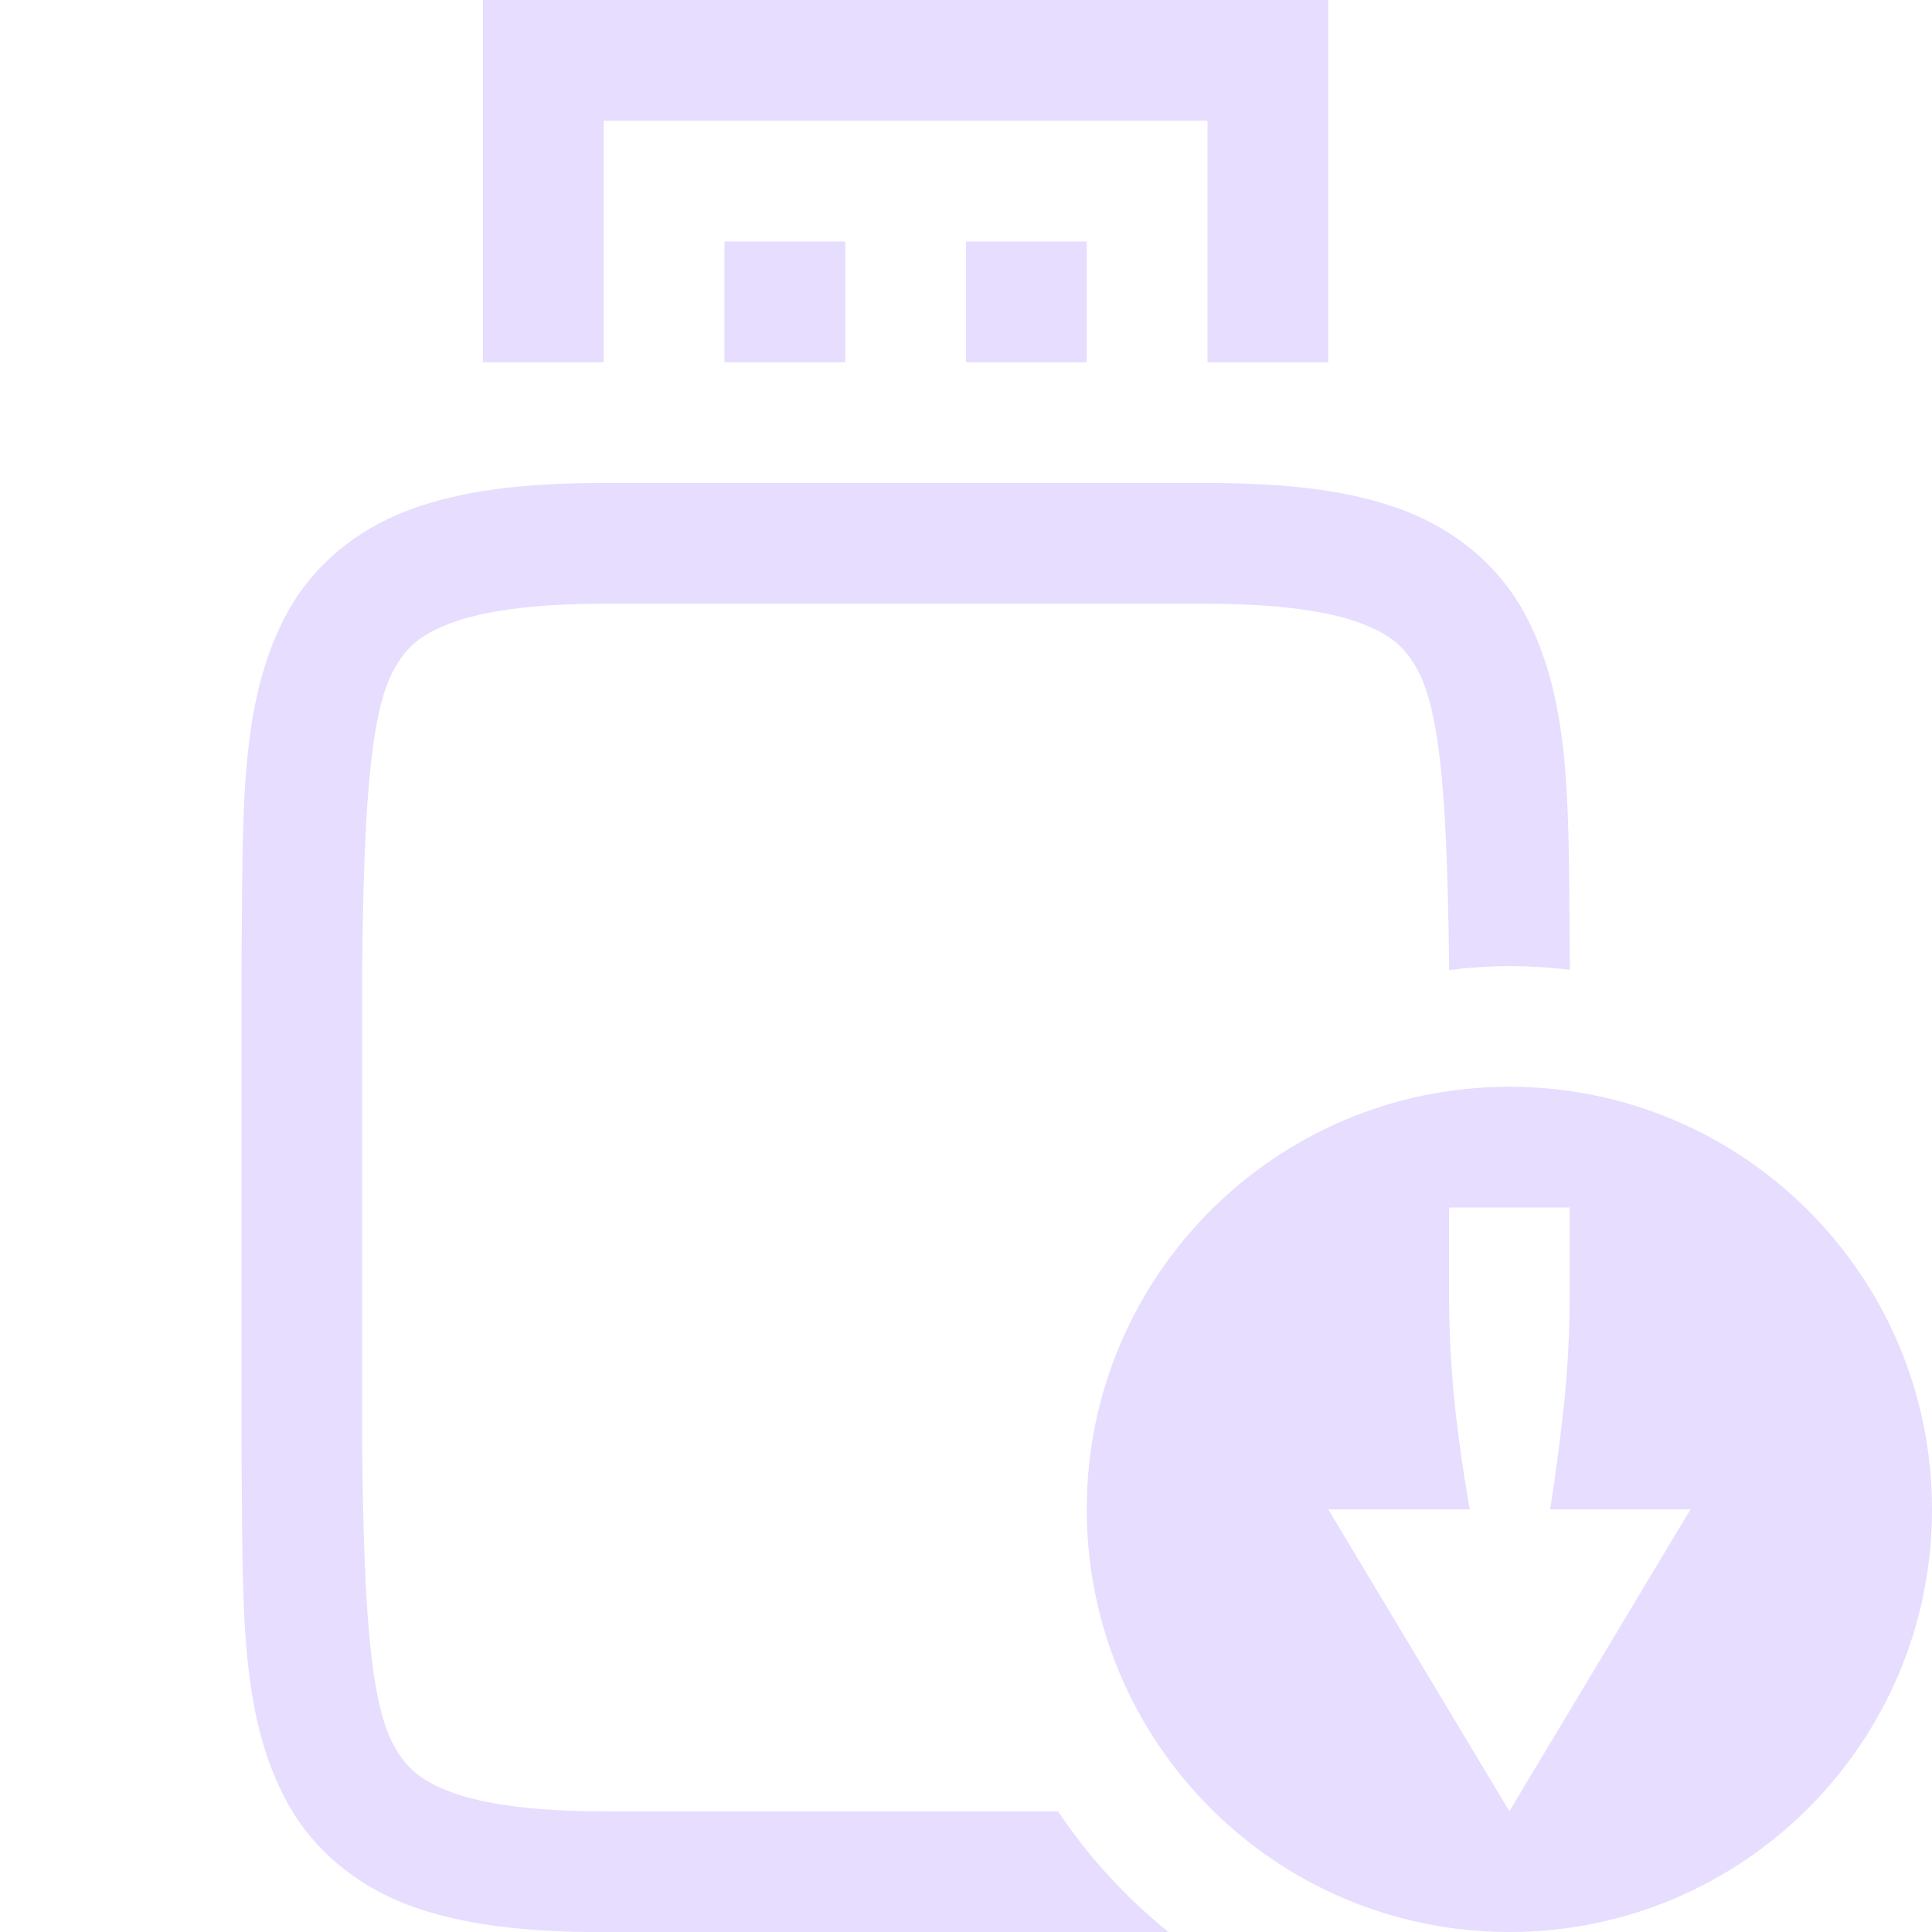
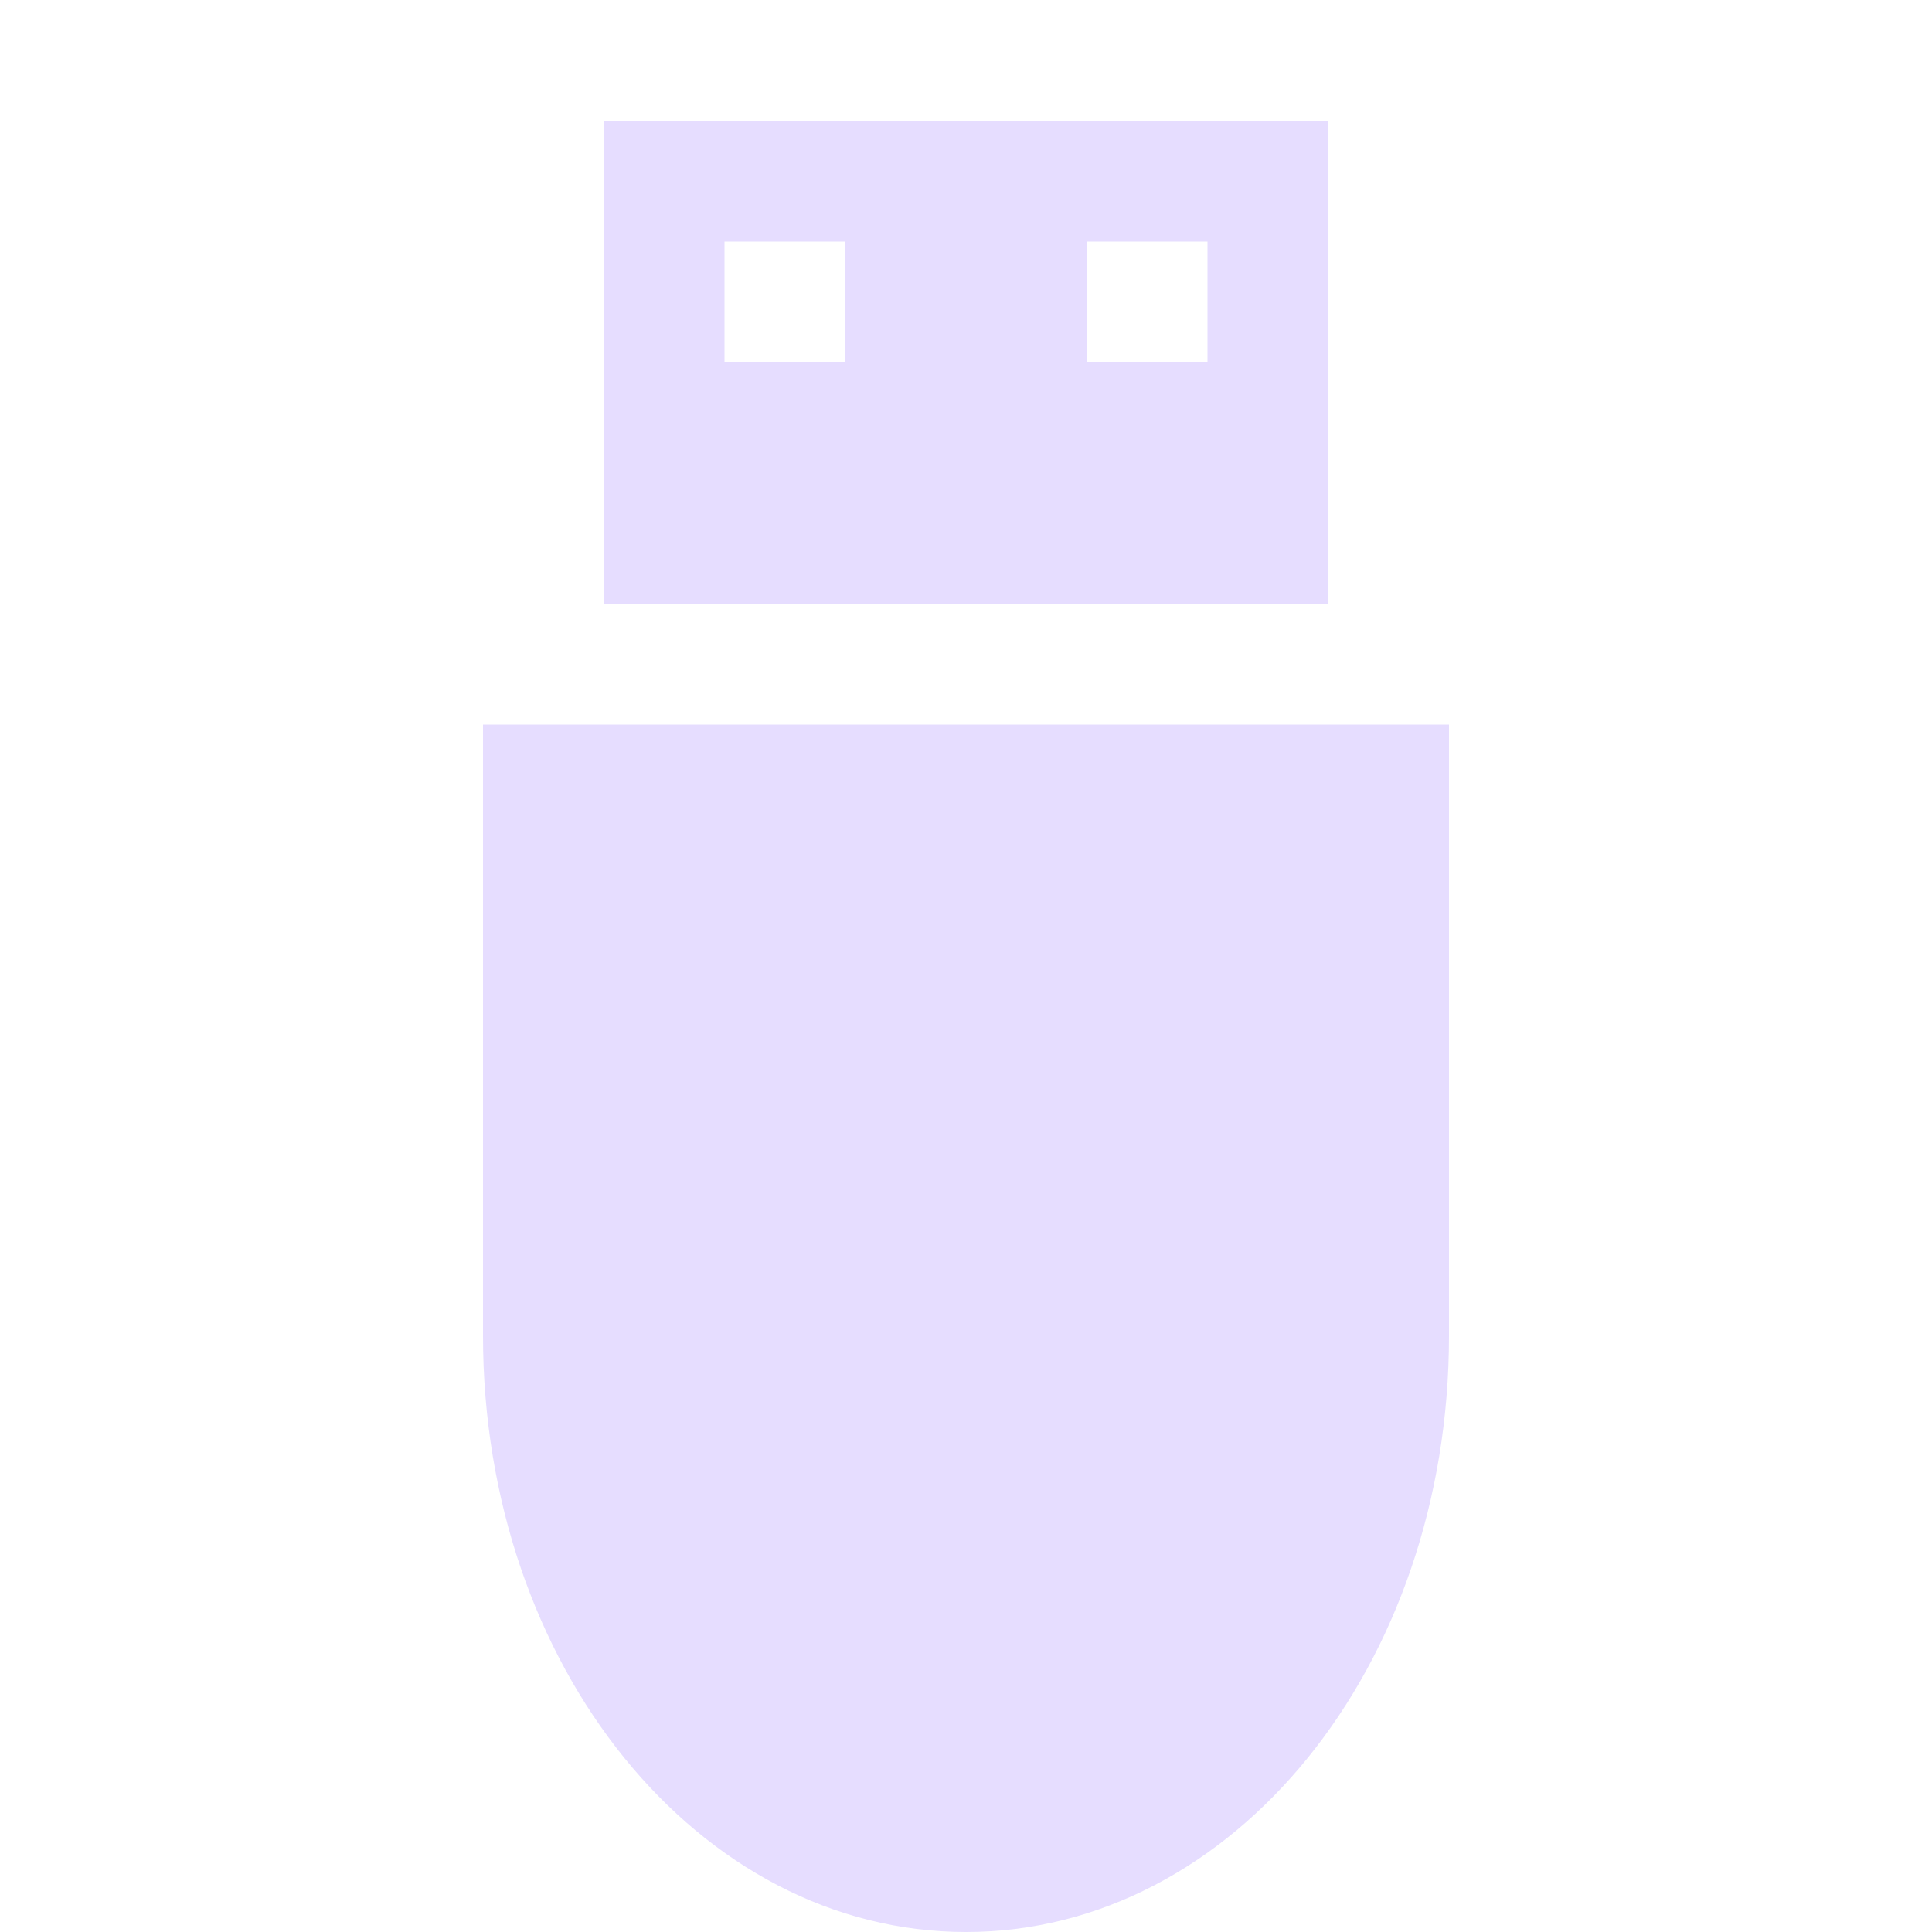
<svg xmlns="http://www.w3.org/2000/svg" width="16" height="16" version="1.1">
-   <g transform="translate(-612,-300)">
-     <path d="m 617,304 c -0.658,0 -1.179,0.06 -1.617,0.225 -0.439,0.165 -0.79,0.462 -0.998,0.838 -0.415,0.753 -0.37,1.673 -0.385,2.932 v 0.004 4.004 0.004 c 0.015,1.258 -0.031,2.179 0.385,2.932 0.208,0.376 0.559,0.673 0.998,0.838 0.439,0.164 0.96,0.224 1.617,0.224 h 4.678 a 4.5,4.5 0 0 1 -0.916,-1 h -3.762 c -0.592,0 -1.006,-0.063 -1.266,-0.16 -0.26,-0.098 -0.371,-0.203 -0.473,-0.387 -0.202,-0.366 -0.247,-1.195 -0.262,-2.453 V 311.994 308.006 308 c 0.015,-1.259 0.06,-2.087 0.262,-2.453 0.101,-0.183 0.213,-0.289 0.473,-0.387 0.26,-0.098 0.673,-0.16 1.266,-0.16 h 5 c 0.592,0 1.006,0.063 1.266,0.16 0.26,0.098 0.371,0.203 0.473,0.387 0.202,0.366 0.247,1.195 0.262,2.453 v 0.033 a 4.5,4.5 0 0 1 0.5,-0.033 4.5,4.5 0 0 1 0.5,0.031 v -0.033 -0.004 c -0.015,-1.258 0.031,-2.179 -0.385,-2.932 -0.208,-0.376 -0.559,-0.673 -0.998,-0.838 C 623.179,304.06 622.658,304 622,304 Z m 7.5,5 c -1.933,0 -3.5,1.567 -3.5,3.5 0,1.933 1.567,3.5 3.5,3.5 1.933,0 3.5,-1.567 3.5,-3.5 0,-1.933 -1.567,-3.5 -3.5,-3.5 z m -0.5,1 h 1 v 0.668 c 0,0.349 -0.016,0.667 -0.047,0.957 -0.031,0.29 -0.069,0.581 -0.115,0.875 h 1.162 l -1.5,2.5 -1.5,-2.5 h 1.172 c -0.052,-0.294 -0.094,-0.585 -0.125,-0.875 -0.031,-0.294 -0.047,-0.613 -0.047,-0.957 z" style="fill:#e6ddff" />
-     <path d="m 616,300 v 3 h 1 v -2 h 5 v 2 h 1 v -3 z m 2,2 v 1 h 1 v -1 z m 2,0 v 1 h 1 v -1 z" style="fill:#e6ddff;fill-rule:evenodd" />
+   <g id="layer10" transform="translate(-121 -467)">
+     <path fill="#e6ddff" d="m133 473v5.062c0 2.736-1.784 4.938-4 4.938s-4-2.203-4-4.938v-5.062z" />
+     <path fill="#e6ddff" d="m126 468v4h6v-4h-6zm1 1h1v1h-1v-1zm3 0h1v1h-1v-1z" />
  </g>
</svg>
